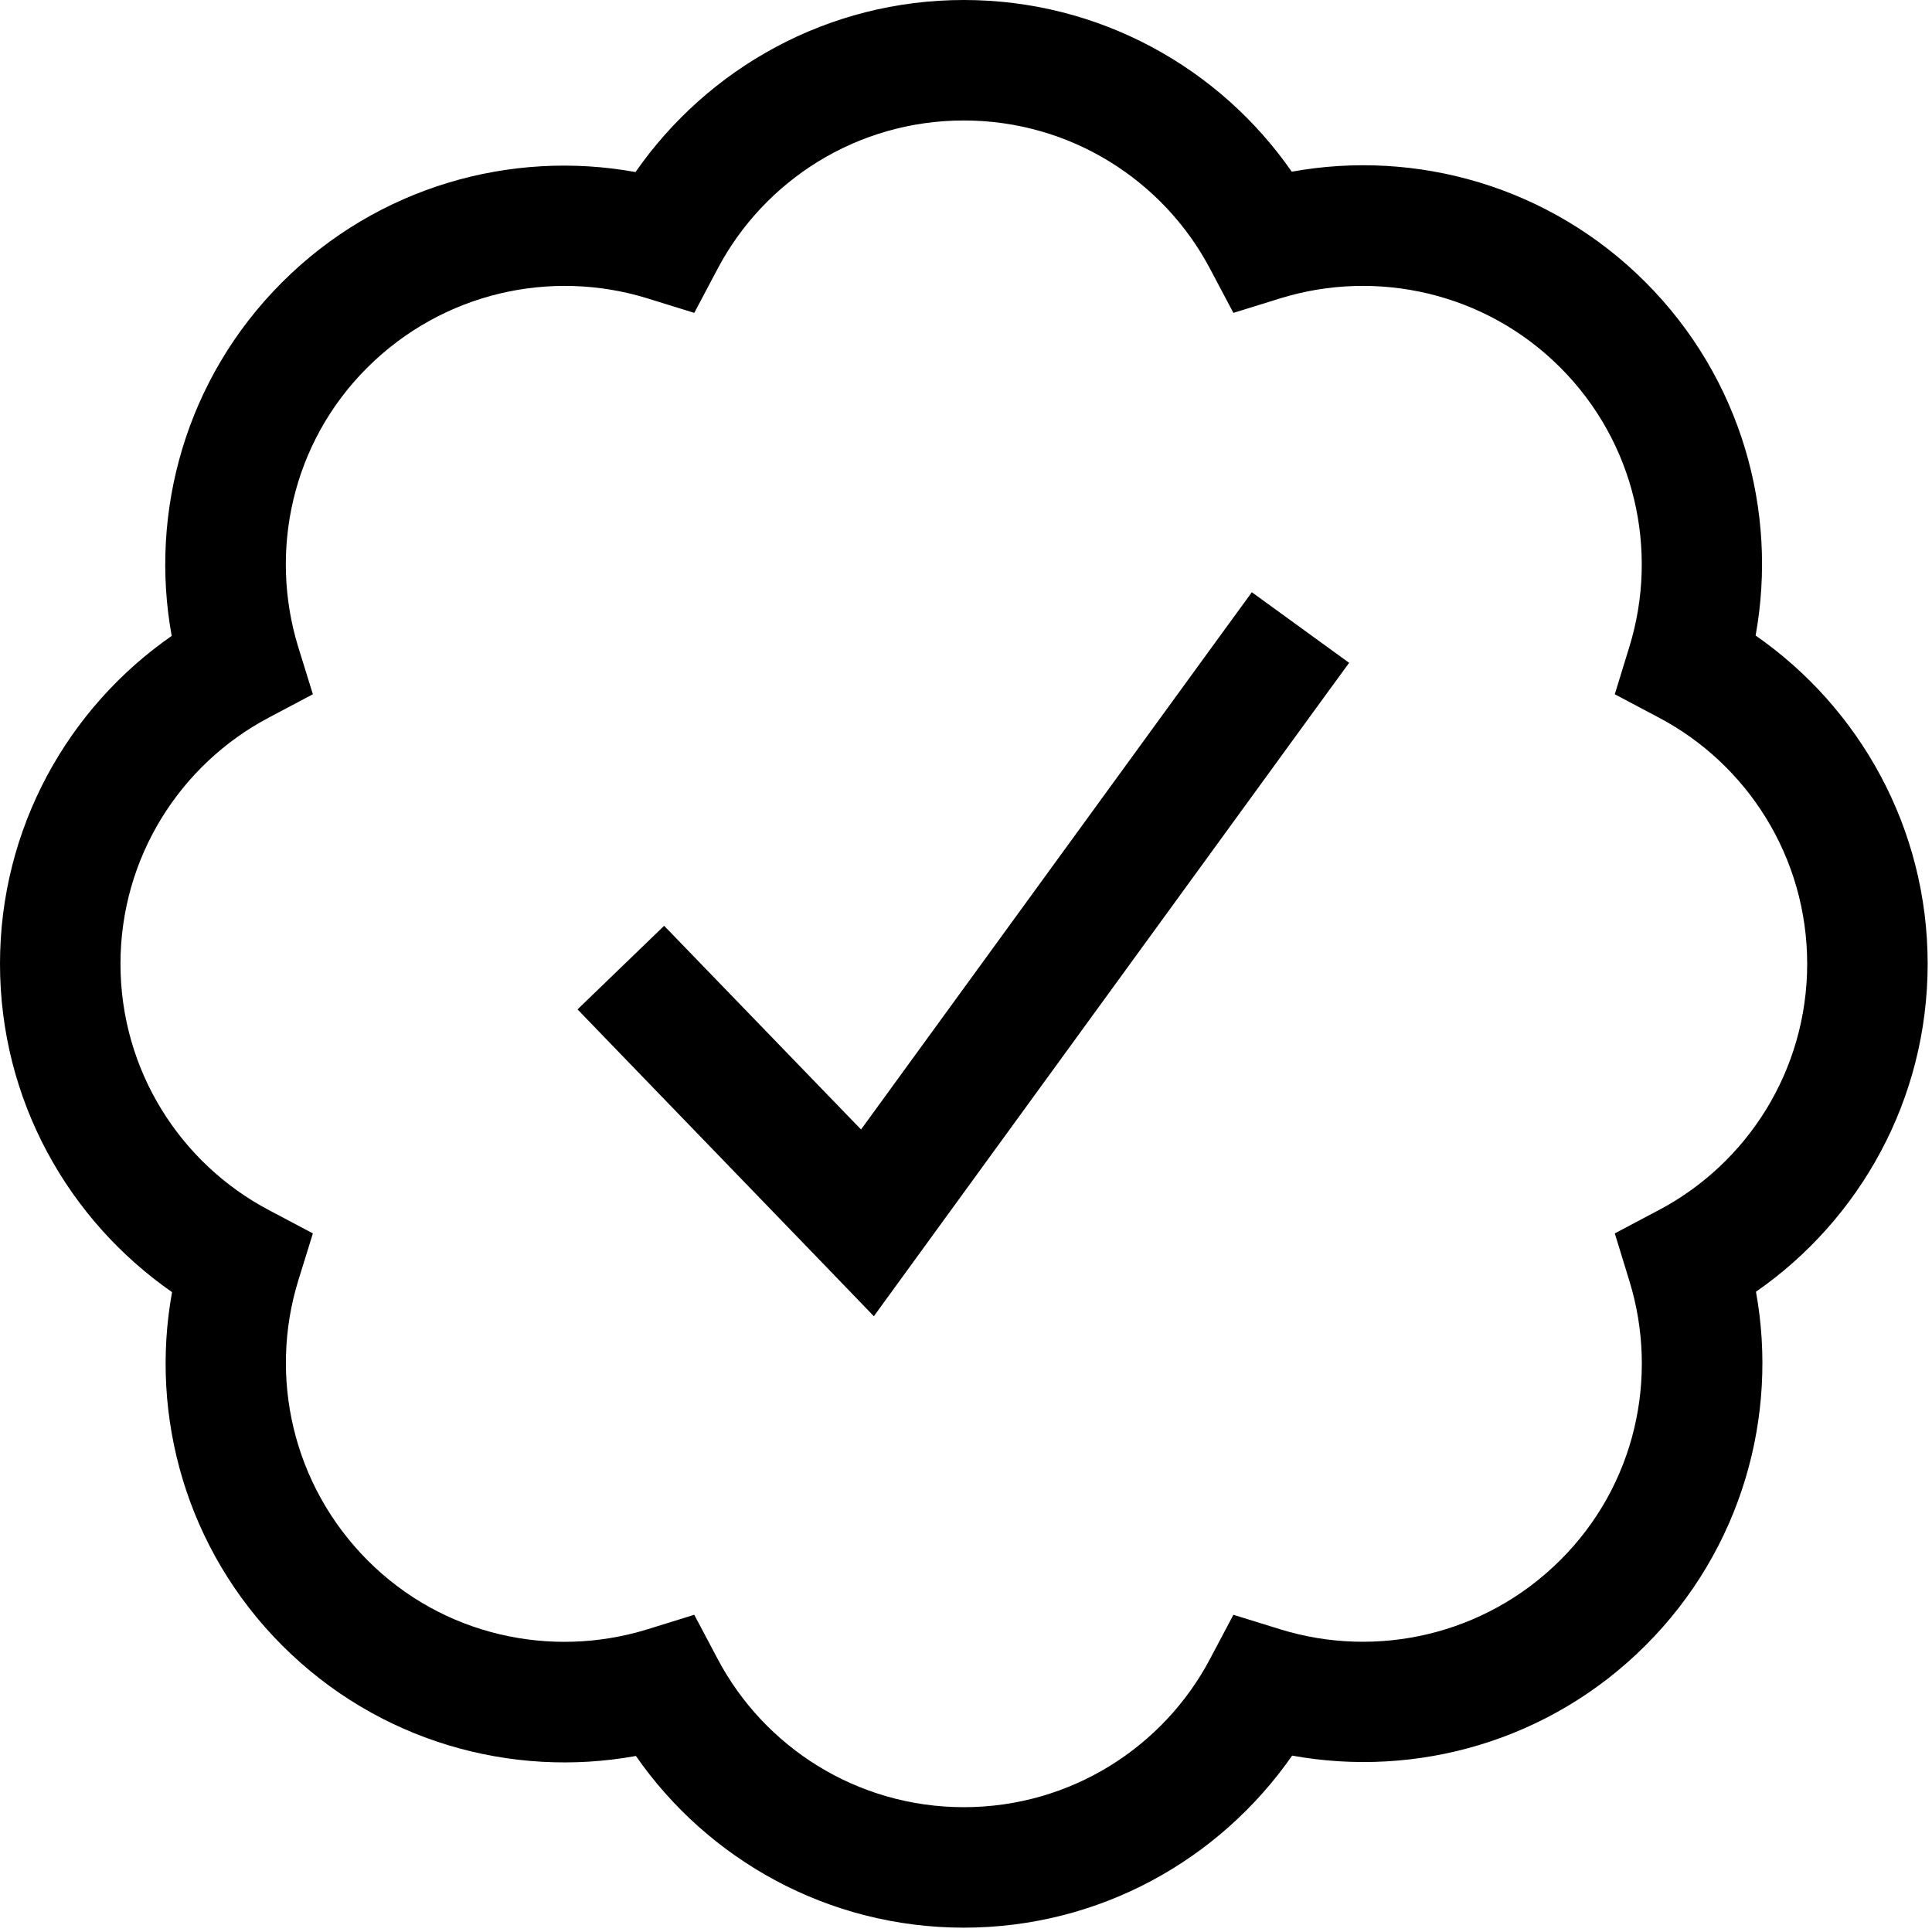
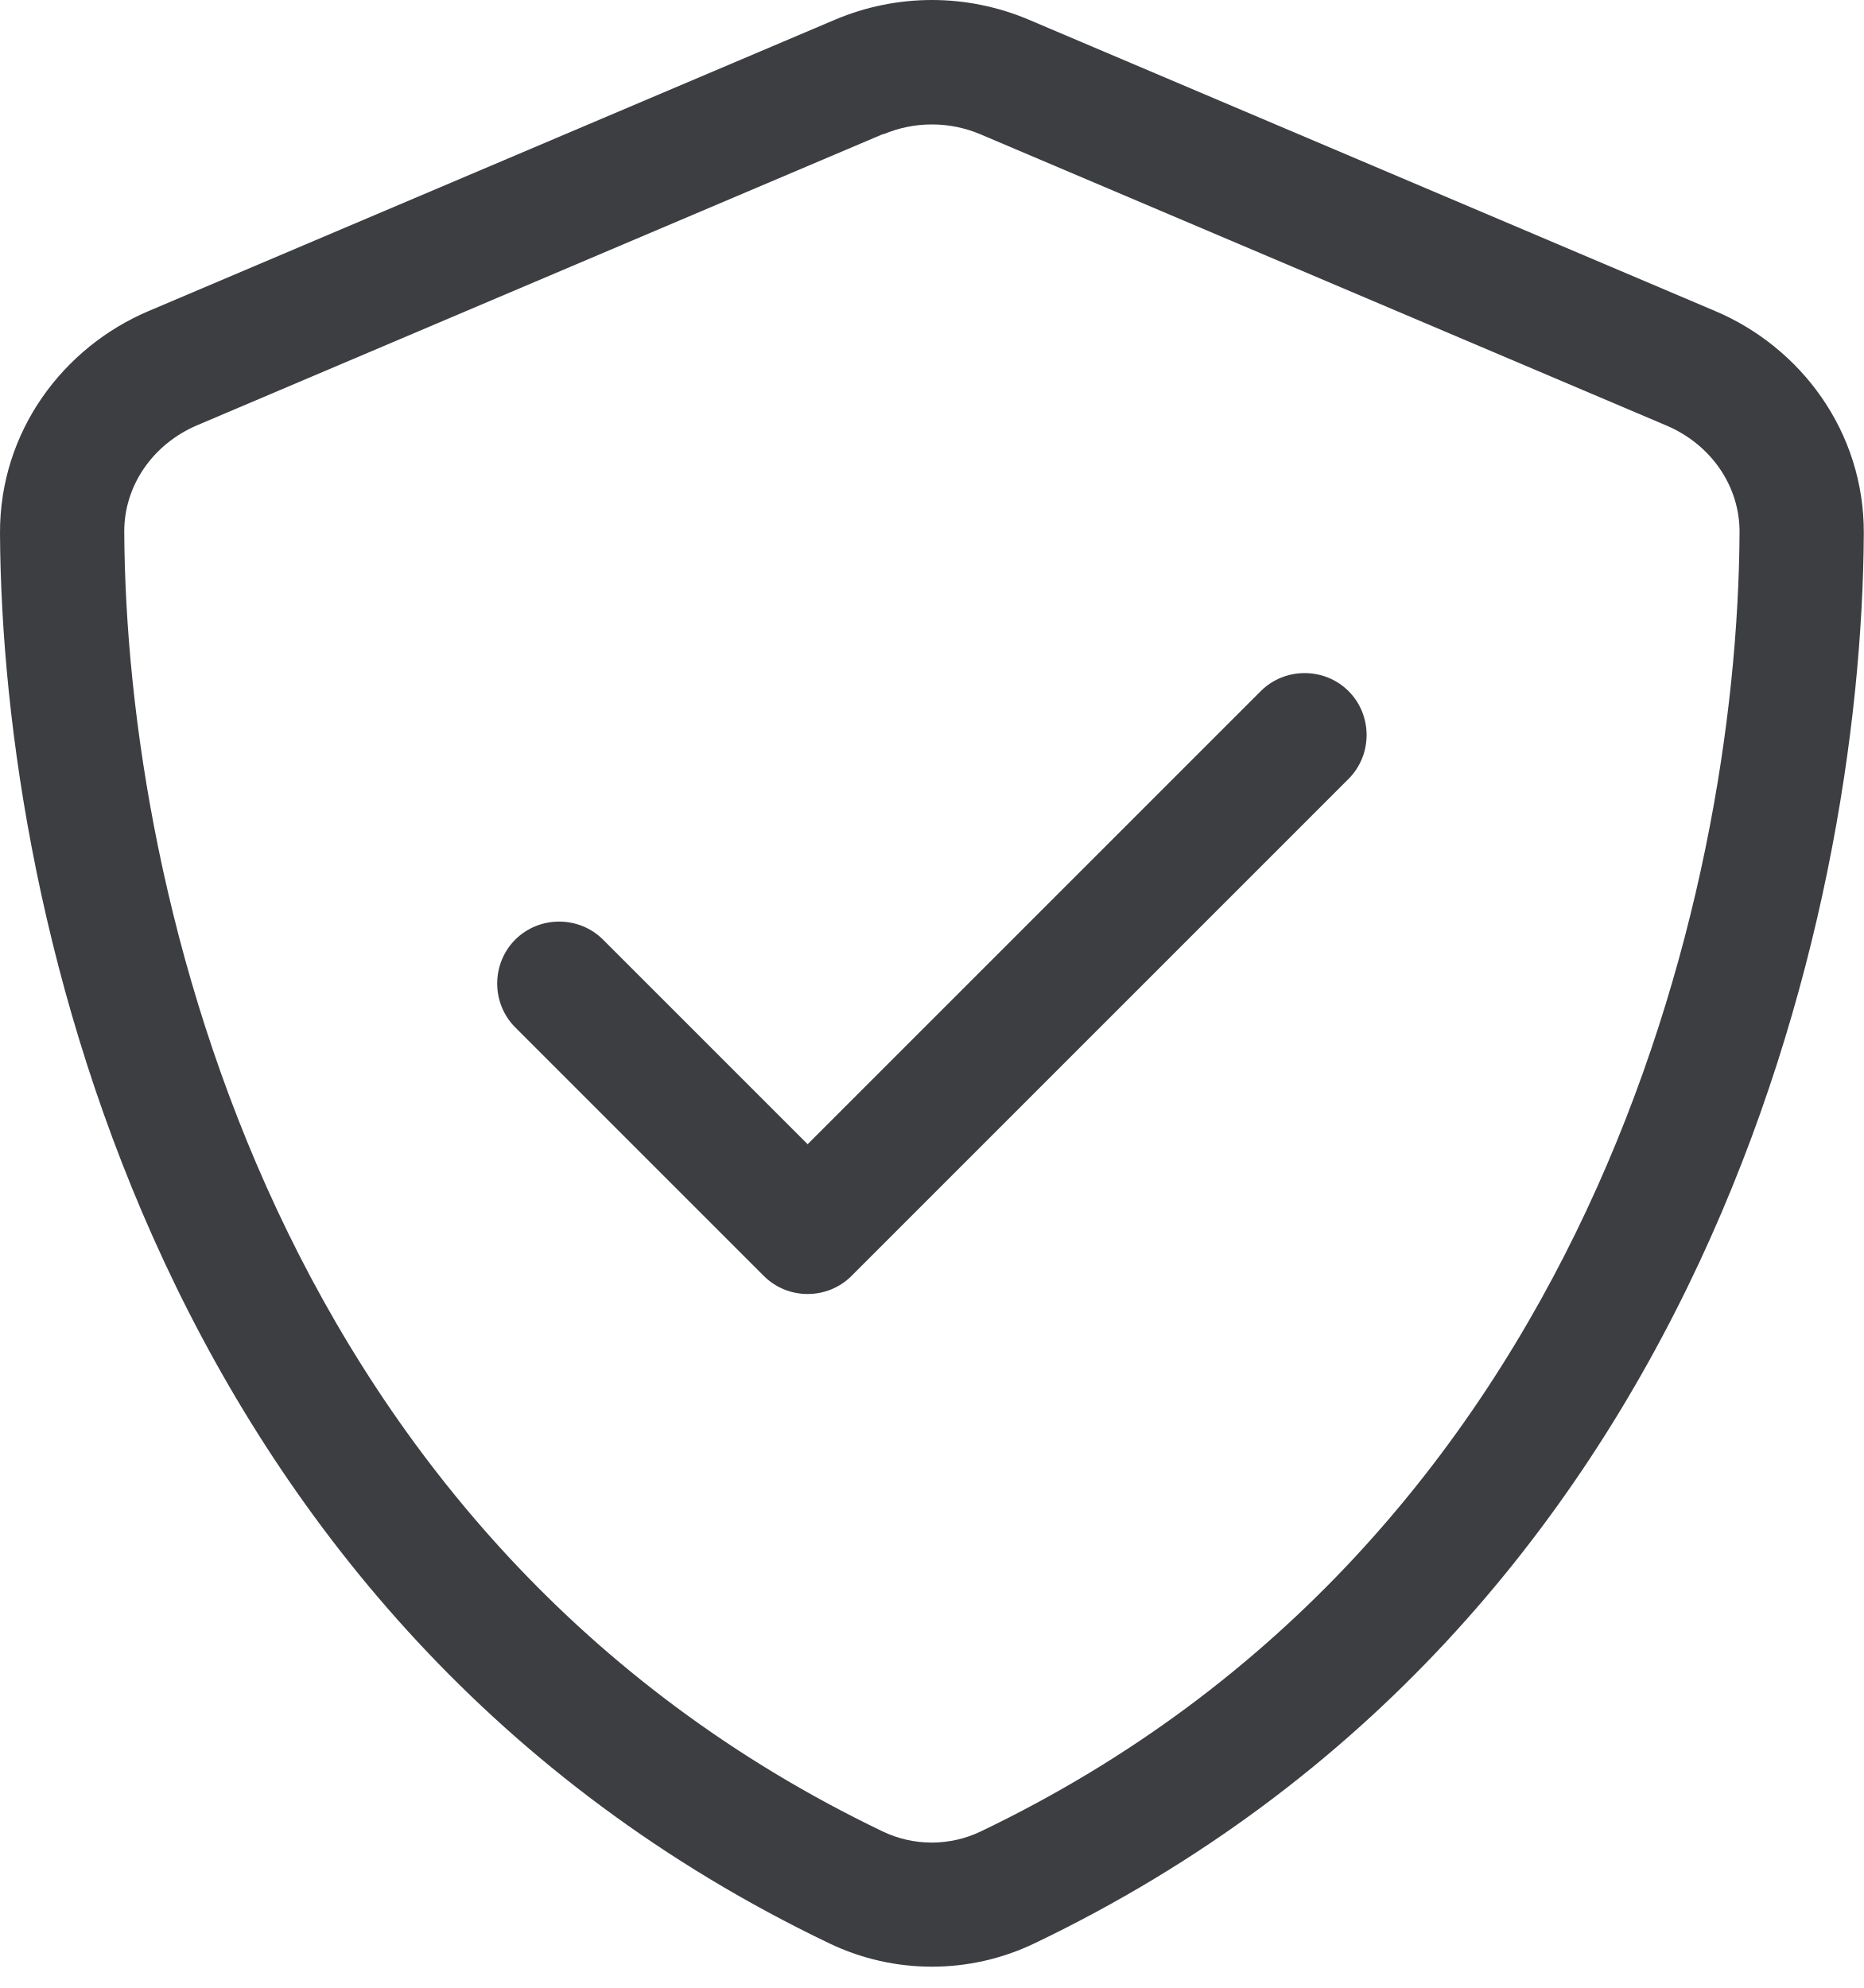
- <svg xmlns="http://www.w3.org/2000/svg" width="89" height="89" viewBox="0 0 89 89" fill="none">
-   <path d="M44.4 0C50.661 0 56.194 3.139 59.506 7.909C65.23 6.868 71.37 8.568 75.792 12.991C80.215 17.413 81.915 23.553 80.874 29.276C85.661 32.606 88.8 38.139 88.8 44.4C88.8 50.661 85.661 56.194 80.891 59.506C81.932 65.23 80.232 71.37 75.809 75.792C71.387 80.215 65.247 81.915 59.524 80.874C56.194 85.661 50.661 88.8 44.4 88.8C38.139 88.8 32.606 85.661 29.294 80.891C23.57 81.932 17.43 80.232 13.008 75.809C8.585 71.387 6.885 65.247 7.926 59.524C3.139 56.194 0 50.661 0 44.4C0 38.139 3.139 32.606 7.909 29.294C6.868 23.57 8.568 17.43 12.991 13.008C17.413 8.585 23.553 6.885 29.276 7.926C32.606 3.139 38.139 0 44.4 0ZM44.4 5.55C39.492 5.55 35.208 8.308 33.057 12.383L31.982 14.413L29.797 13.736C25.391 12.383 20.414 13.459 16.927 16.927C13.441 20.396 12.383 25.391 13.736 29.797L14.413 31.982L12.383 33.057C8.308 35.208 5.55 39.492 5.55 44.4C5.55 49.308 8.308 53.592 12.383 55.743L14.413 56.818L13.736 59.003C12.383 63.409 13.459 68.386 16.927 71.873C20.396 75.359 25.391 76.417 29.797 75.064L31.982 74.387L33.057 76.417C35.208 80.492 39.492 83.25 44.4 83.25C49.308 83.25 53.592 80.492 55.743 76.417L56.818 74.387L59.003 75.064C63.409 76.417 68.386 75.341 71.873 71.873C75.359 68.404 76.417 63.426 75.064 59.021L74.387 56.818L76.417 55.743C80.492 53.592 83.25 49.308 83.25 44.4C83.25 39.492 80.492 35.208 76.417 33.057L74.387 31.982L75.064 29.779C76.417 25.374 75.341 20.396 71.873 16.927C68.404 13.459 63.409 12.383 59.003 13.736L56.818 14.413L55.743 12.383C53.592 8.308 49.308 5.55 44.4 5.55ZM62.143 30.542L60.512 32.78L42.197 57.963L40.255 60.634L37.965 58.258L28.53 48.493L26.605 46.499L30.594 42.648C31.011 43.082 34.028 46.204 39.665 52.031L56.038 29.519L57.668 27.282L62.16 30.542H62.143Z" fill="black" />
+ <svg xmlns="http://www.w3.org/2000/svg" width="15" height="16" viewBox="0 0 15 16" fill="none">
+   <path d="M7.109 1.081C7.359 0.975 7.641 0.975 7.891 1.081L13.412 3.425C13.766 3.575 14.003 3.909 14 4.287C13.984 7.225 12.769 12.406 7.891 14.741C7.644 14.859 7.353 14.859 7.106 14.741C2.228 12.403 1.016 7.222 1 4.284C0.997 3.906 1.234 3.572 1.588 3.422L7.109 1.078V1.081ZM8.281 0.159C7.781 -0.053 7.219 -0.053 6.719 0.159L1.197 2.503C0.509 2.794 -0.003 3.472 1.4214e-05 4.291C0.016 7.391 1.291 13.062 6.675 15.641C7.197 15.891 7.803 15.891 8.325 15.641C13.709 13.062 14.984 7.391 15 4.291C15.003 3.472 14.491 2.794 13.803 2.503L8.281 0.159ZM10.853 6.269C11.047 6.075 11.047 5.756 10.853 5.562C10.659 5.369 10.341 5.369 10.147 5.562L6.5 9.209L4.853 7.562C4.659 7.369 4.341 7.369 4.147 7.562C3.953 7.756 3.953 8.075 4.147 8.269L6.147 10.269C6.341 10.463 6.659 10.463 6.853 10.269L10.853 6.269Z" fill="#3C3E41" />
</svg>
